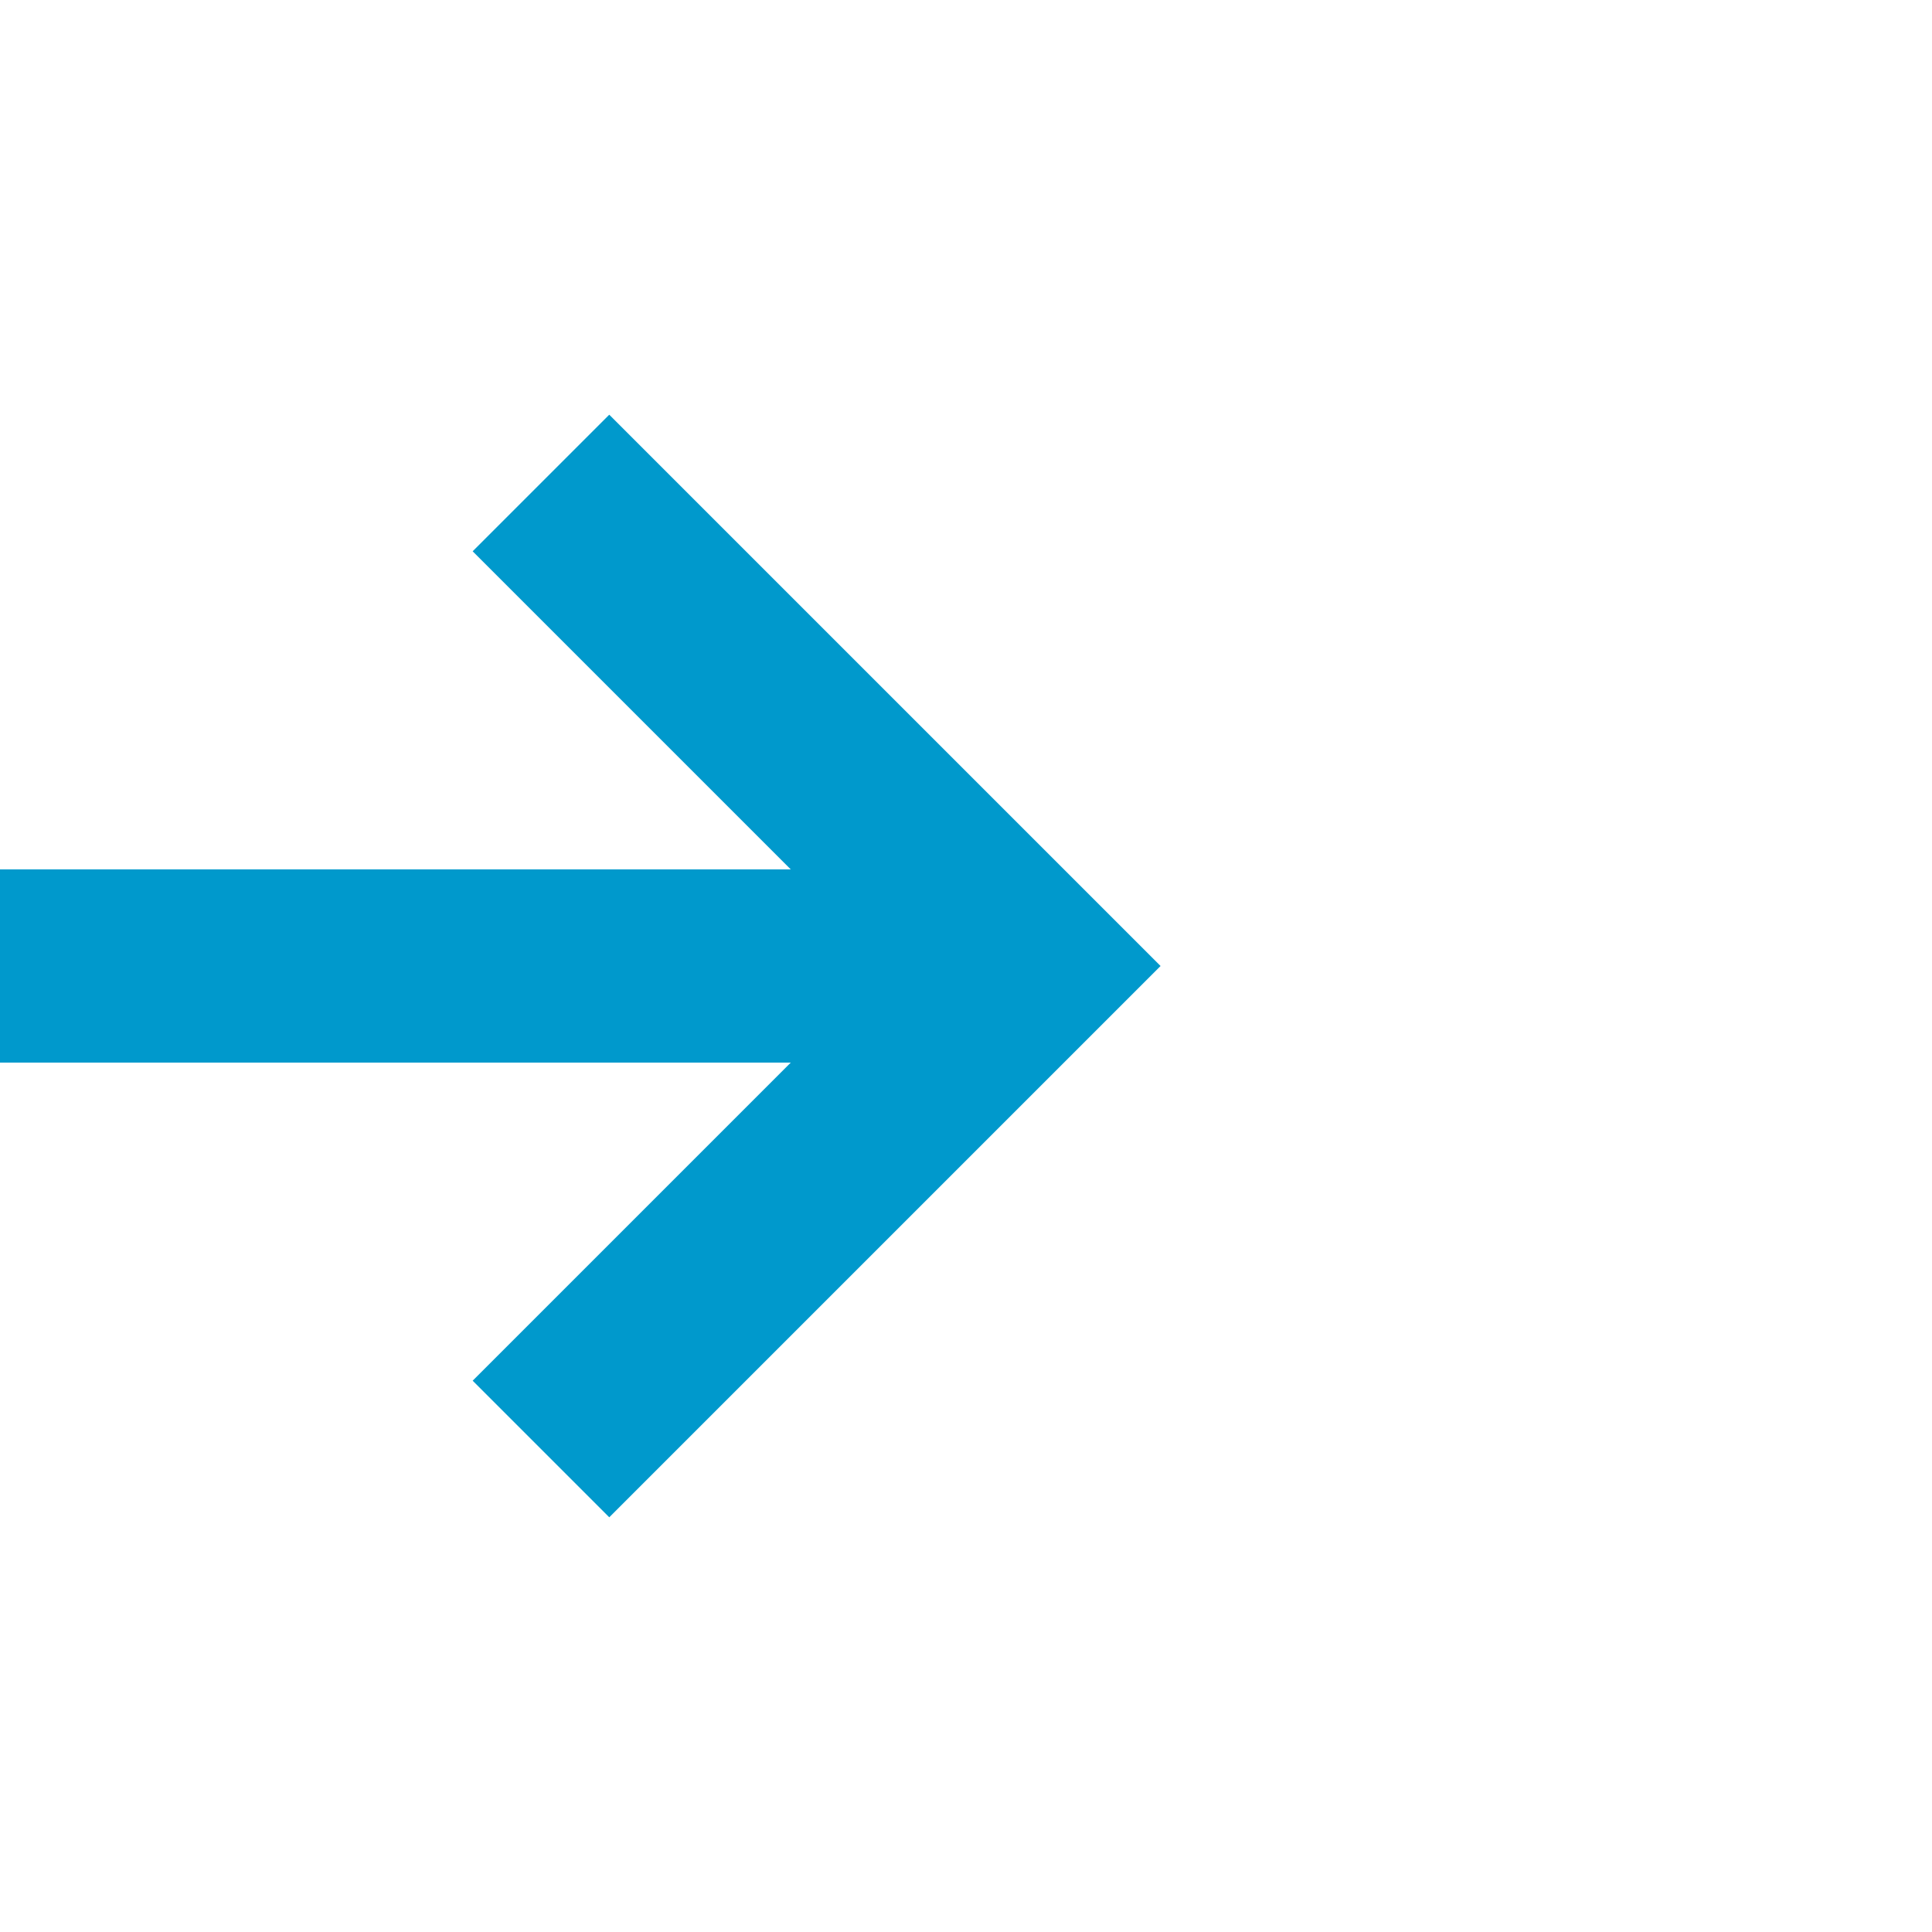
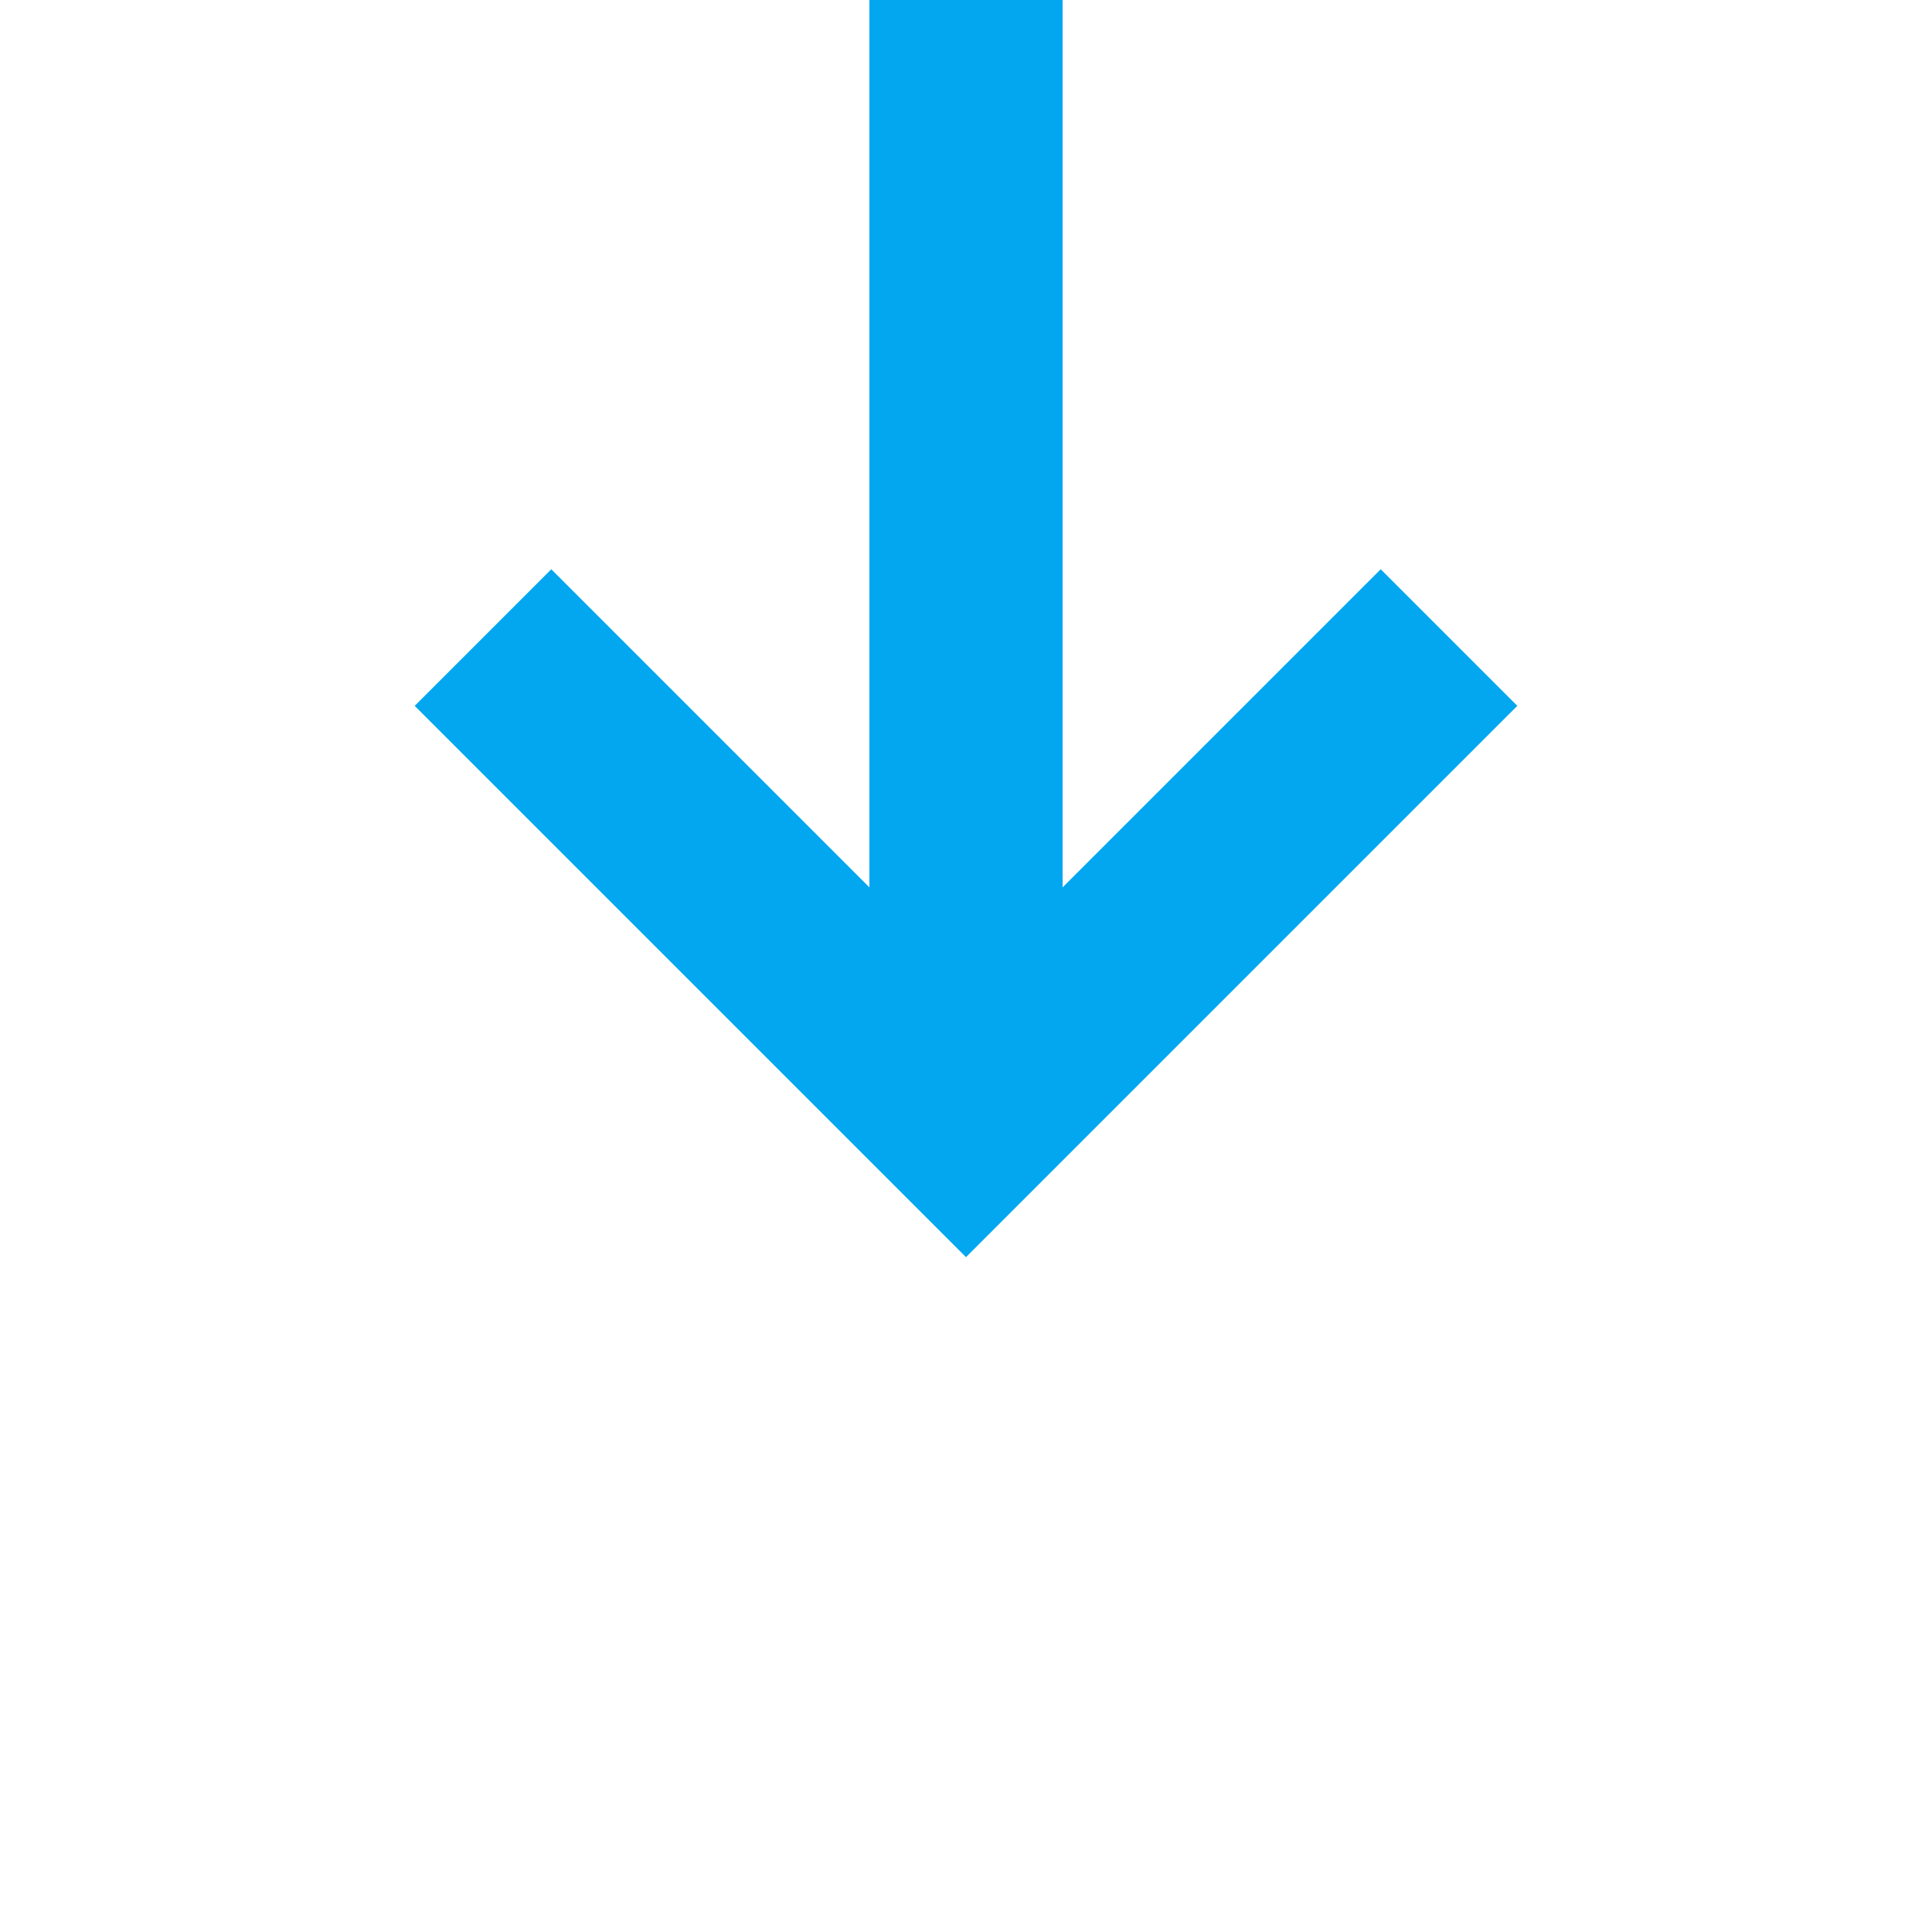
- <svg xmlns="http://www.w3.org/2000/svg" version="1.1" width="20px" height="20px" preserveAspectRatio="xMinYMid meet" viewBox="811 731  20 18">
-   <path d="M 666 740  L 821 740  " stroke-width="2" stroke="#0099cc" fill="none" />
-   <path d="M 815.893 735.707  L 820.186 740  L 815.893 744.293  L 817.307 745.707  L 822.307 740.707  L 823.014 740  L 822.307 739.293  L 817.307 734.293  L 815.893 735.707  Z " fill-rule="nonzero" fill="#0099cc" stroke="none" />
+ <svg xmlns="http://www.w3.org/2000/svg" version="1.1" width="20px" height="20px" preserveAspectRatio="xMinYMid meet" viewBox="701 630  20 18">
+   <path d="M 711 606  L 711 640  " stroke-width="2" stroke="#02a7f0" fill="none" />
+   <path d="M 715.293 634.893  L 711 639.186  L 706.707 634.893  L 705.293 636.307  L 710.293 641.307  L 711 642.014  L 711.707 641.307  L 716.707 636.307  L 715.293 634.893  Z " fill-rule="nonzero" fill="#02a7f0" stroke="none" />
</svg>
